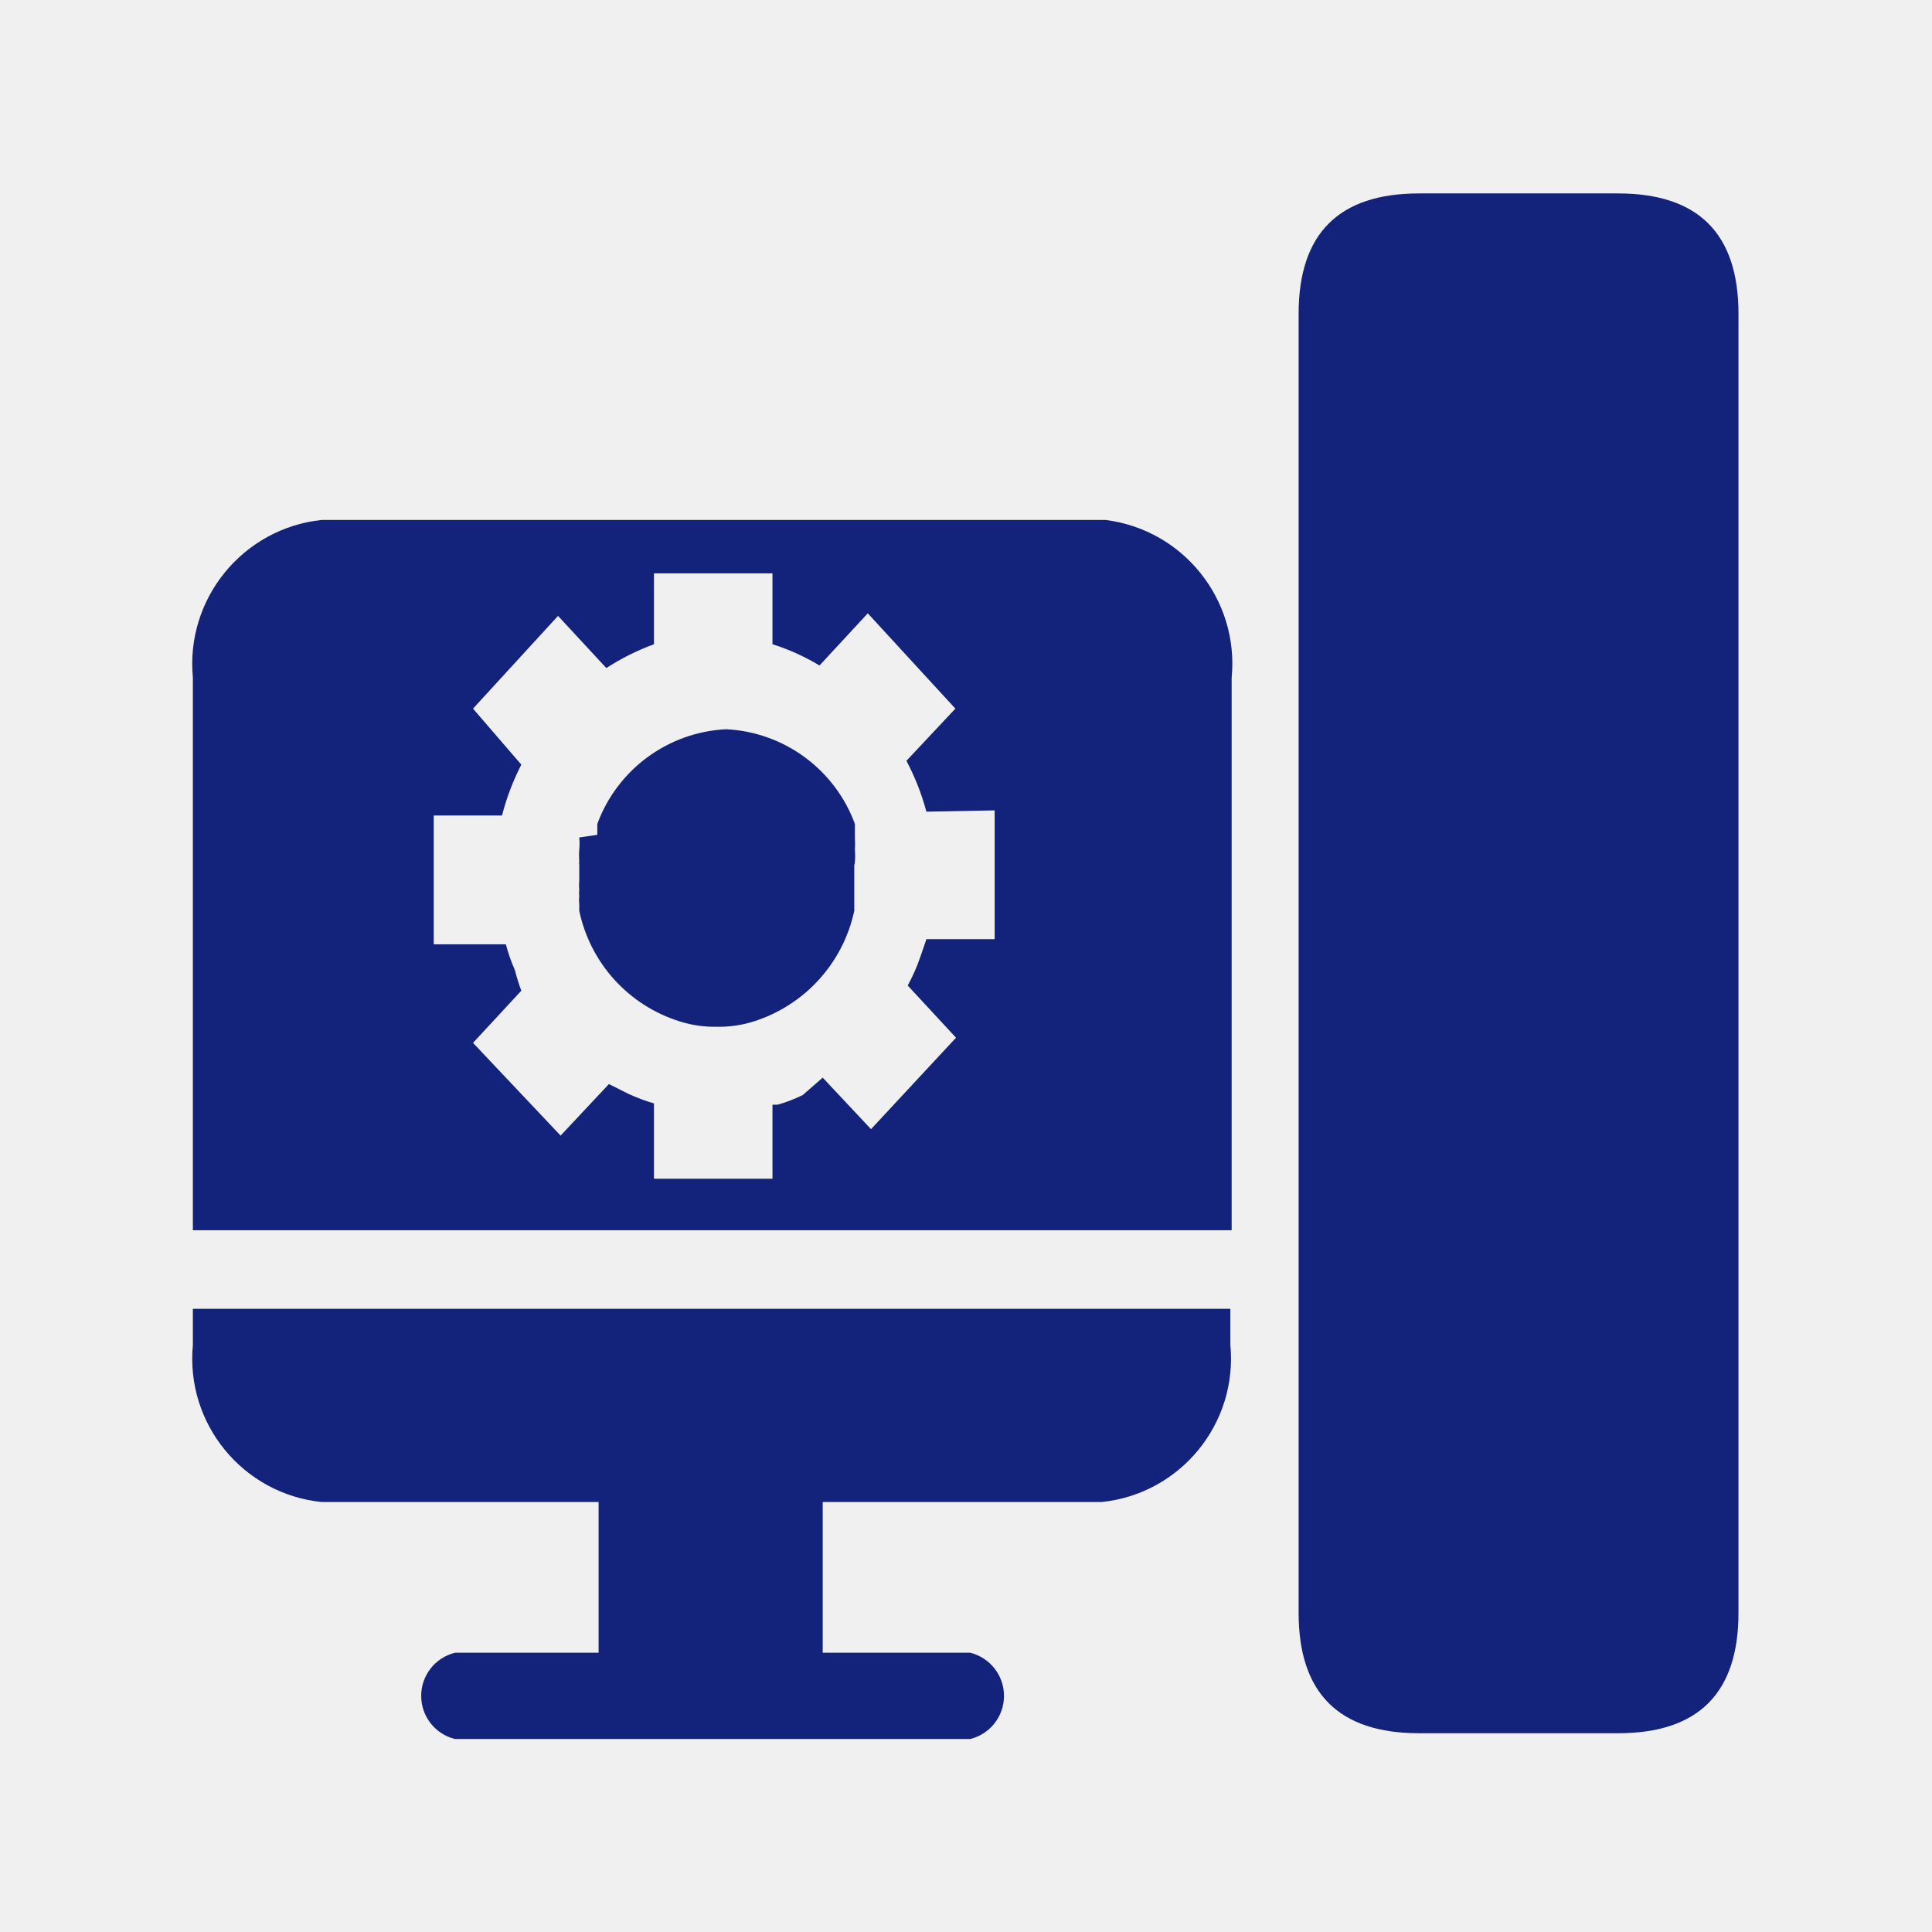
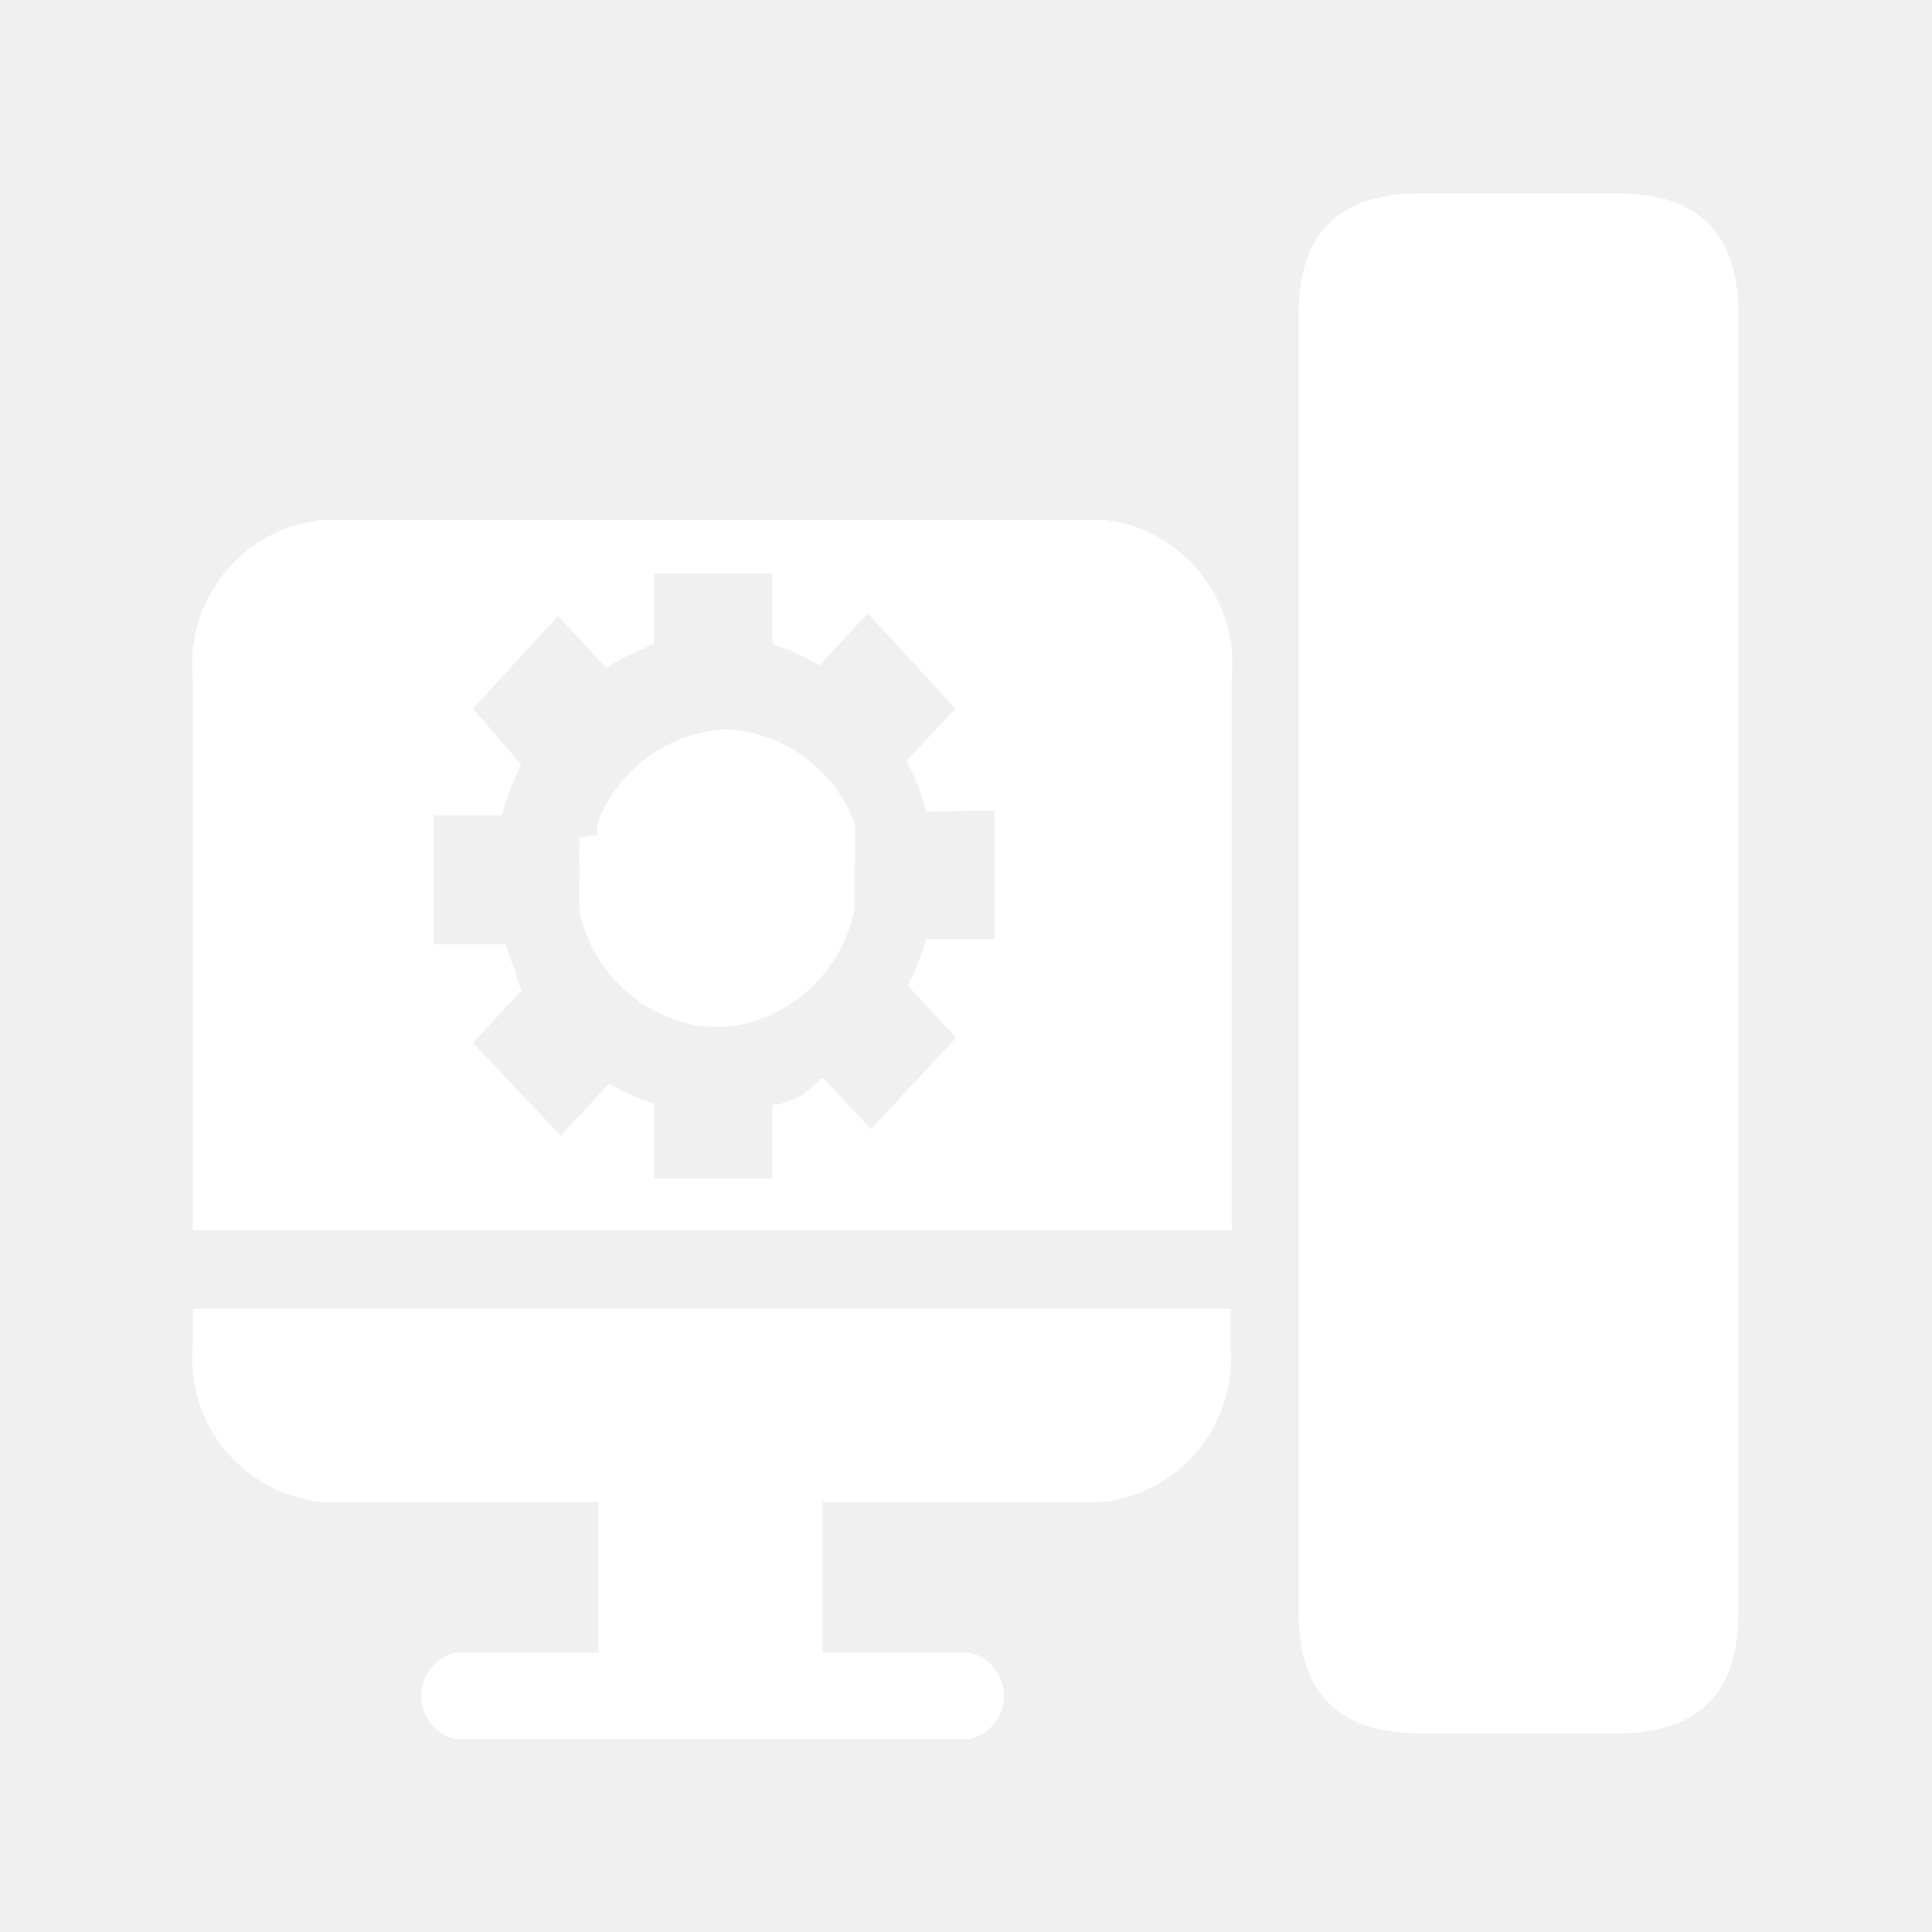
<svg xmlns="http://www.w3.org/2000/svg" t="1773367502885" class="icon" viewBox="0 0 1024 1024" version="1.1" p-id="7238" width="64" height="64">
-   <path d="M752.13 102.52h105.469c42.554 0 63.832 21.277 63.832 63.828v688.469c0 42.555-21.278 63.832-63.832 63.832H752.13c-42.555 0-63.832-21.277-63.832-63.832V166.348c0-42.551 21.277-63.828 63.832-63.828z m0 0" p-id="7239" fill="#13227a" />
-   <path d="M857.942 409.719c12.629 0 22.868-14.336 22.868-32.426 0-18.089-10.239-34.132-22.868-34.132H750.763c-12.629 0-22.871 14.675-22.871 34.132 0 19.457 10.242 32.426 22.871 32.426h107.179z m0-126.293c12.629 0 22.868-14.676 22.868-34.133s-10.239-32.425-22.868-32.425H750.763c-12.629 0-22.871 14.336-22.871 32.425 0 18.09 10.242 34.133 22.871 34.133h107.179z m0 0M102.228 712.825c-3.969 41.797 26.507 78.972 68.269 83.285h146.774v79.871h-76.118a23.552 23.552 0 0 0 0 45.738H514.22a23.553 23.553 0 0 0 0-45.738h-78.168V796.11h147.801c41.761-4.313 72.234-41.488 68.265-83.285v-19.118h-549.89v19.118z m350.89-256a37.524 37.524 0 0 0 0-6.145c0.129-2.16 0.129-4.324 0-6.484a15.677 15.677 0 0 1 0-1.707v-5.805c-10.636-28.898-37.508-48.648-68.265-50.176-30.758 1.528-57.629 21.278-68.266 50.176v5.805l-9.559 1.363c0.196 2.16 0.196 4.328 0 6.488a37.476 37.476 0 0 0 0 6.141 4.442 4.442 0 0 0 0 2.051v8.191a26.08 26.08 0 0 0 0 5.121 9.646 9.646 0 0 0 0 3.071 20.069 20.069 0 0 0 0 4.437v3.414a78.169 78.169 0 0 0 53.59 58.707 60.368 60.368 0 0 0 19.114 2.731 60.917 60.917 0 0 0 19.457-2.731 78.835 78.835 0 0 0 53.589-58.707v-24.234s0.34-1.024 0.34-1.707z m0 0" p-id="7240" fill="#13227a" />
-   <path d="M585.9 275.575H170.497c-41.812 4.484-72.246 41.761-68.269 83.629v292.863h550.574V359.204c4.016-41.391-25.641-78.461-66.902-83.629z m-58.711 153.941v68.27h-36.18s-3.074 9.214-4.781 13.652a106.24 106.24 0 0 1-5.118 10.922l25.598 27.648-45.055 48.469-25.601-27.305-10.578 9.215a77.34 77.34 0 0 1-13.313 5.121h-2.73v39.25h-62.809v-39.933a93.61 93.61 0 0 1-13.652-5.121l-10.238-5.122-25.602 27.309-46.422-49.152 25.602-27.649a105.356 105.356 0 0 1-3.414-10.922 91.753 91.753 0 0 1-4.778-13.652h-38.23v-68.269h36.183a129.133 129.133 0 0 1 10.239-26.965l-25.602-29.696 45.059-49.152 25.597 27.648a127.53 127.53 0 0 1 25.258-12.628v-37.547h62.809v37.547a116.308 116.308 0 0 1 24.918 11.265l25.597-27.648 46.422 50.515-25.941 27.649a130.08 130.08 0 0 1 10.582 26.965l36.18-0.684z m0 0" p-id="7241" fill="#13227a" />
+   <path d="M752.13 102.52h105.469c42.554 0 63.832 21.277 63.832 63.828v688.469c0 42.555-21.278 63.832-63.832 63.832H752.13c-42.555 0-63.832-21.277-63.832-63.832V166.348c0-42.551 21.277-63.828 63.832-63.828z m0 0" p-id="7239" fill="#ffffff" />
+   <path d="M857.942 409.719c12.629 0 22.868-14.336 22.868-32.426 0-18.089-10.239-34.132-22.868-34.132H750.763c-12.629 0-22.871 14.675-22.871 34.132 0 19.457 10.242 32.426 22.871 32.426h107.179z m0-126.293c12.629 0 22.868-14.676 22.868-34.133s-10.239-32.425-22.868-32.425H750.763c-12.629 0-22.871 14.336-22.871 32.425 0 18.09 10.242 34.133 22.871 34.133h107.179z m0 0M102.228 712.825c-3.969 41.797 26.507 78.972 68.269 83.285h146.774v79.871h-76.118a23.552 23.552 0 0 0 0 45.738H514.22a23.553 23.553 0 0 0 0-45.738h-78.168V796.11h147.801c41.761-4.313 72.234-41.488 68.265-83.285v-19.118h-549.89v19.118z m350.89-256a37.524 37.524 0 0 0 0-6.145c0.129-2.16 0.129-4.324 0-6.484a15.677 15.677 0 0 1 0-1.707v-5.805c-10.636-28.898-37.508-48.648-68.265-50.176-30.758 1.528-57.629 21.278-68.266 50.176v5.805l-9.559 1.363c0.196 2.16 0.196 4.328 0 6.488a37.476 37.476 0 0 0 0 6.141 4.442 4.442 0 0 0 0 2.051v8.191a26.08 26.08 0 0 0 0 5.121 9.646 9.646 0 0 0 0 3.071 20.069 20.069 0 0 0 0 4.437v3.414a78.169 78.169 0 0 0 53.59 58.707 60.368 60.368 0 0 0 19.114 2.731 60.917 60.917 0 0 0 19.457-2.731 78.835 78.835 0 0 0 53.589-58.707v-24.234s0.34-1.024 0.34-1.707z m0 0" p-id="7240" fill="#ffffff" />
+   <path d="M585.9 275.575H170.497c-41.812 4.484-72.246 41.761-68.269 83.629v292.863h550.574V359.204c4.016-41.391-25.641-78.461-66.902-83.629z m-58.711 153.941v68.27h-36.18s-3.074 9.214-4.781 13.652a106.24 106.24 0 0 1-5.118 10.922l25.598 27.648-45.055 48.469-25.601-27.305-10.578 9.215a77.34 77.34 0 0 1-13.313 5.121h-2.73v39.25h-62.809v-39.933a93.61 93.61 0 0 1-13.652-5.121l-10.238-5.122-25.602 27.309-46.422-49.152 25.602-27.649a105.356 105.356 0 0 1-3.414-10.922 91.753 91.753 0 0 1-4.778-13.652h-38.23v-68.269h36.183a129.133 129.133 0 0 1 10.239-26.965l-25.602-29.696 45.059-49.152 25.597 27.648a127.53 127.53 0 0 1 25.258-12.628v-37.547h62.809v37.547a116.308 116.308 0 0 1 24.918 11.265l25.597-27.648 46.422 50.515-25.941 27.649a130.08 130.08 0 0 1 10.582 26.965l36.18-0.684z m0 0" p-id="7241" fill="#ffffff" />
</svg>
